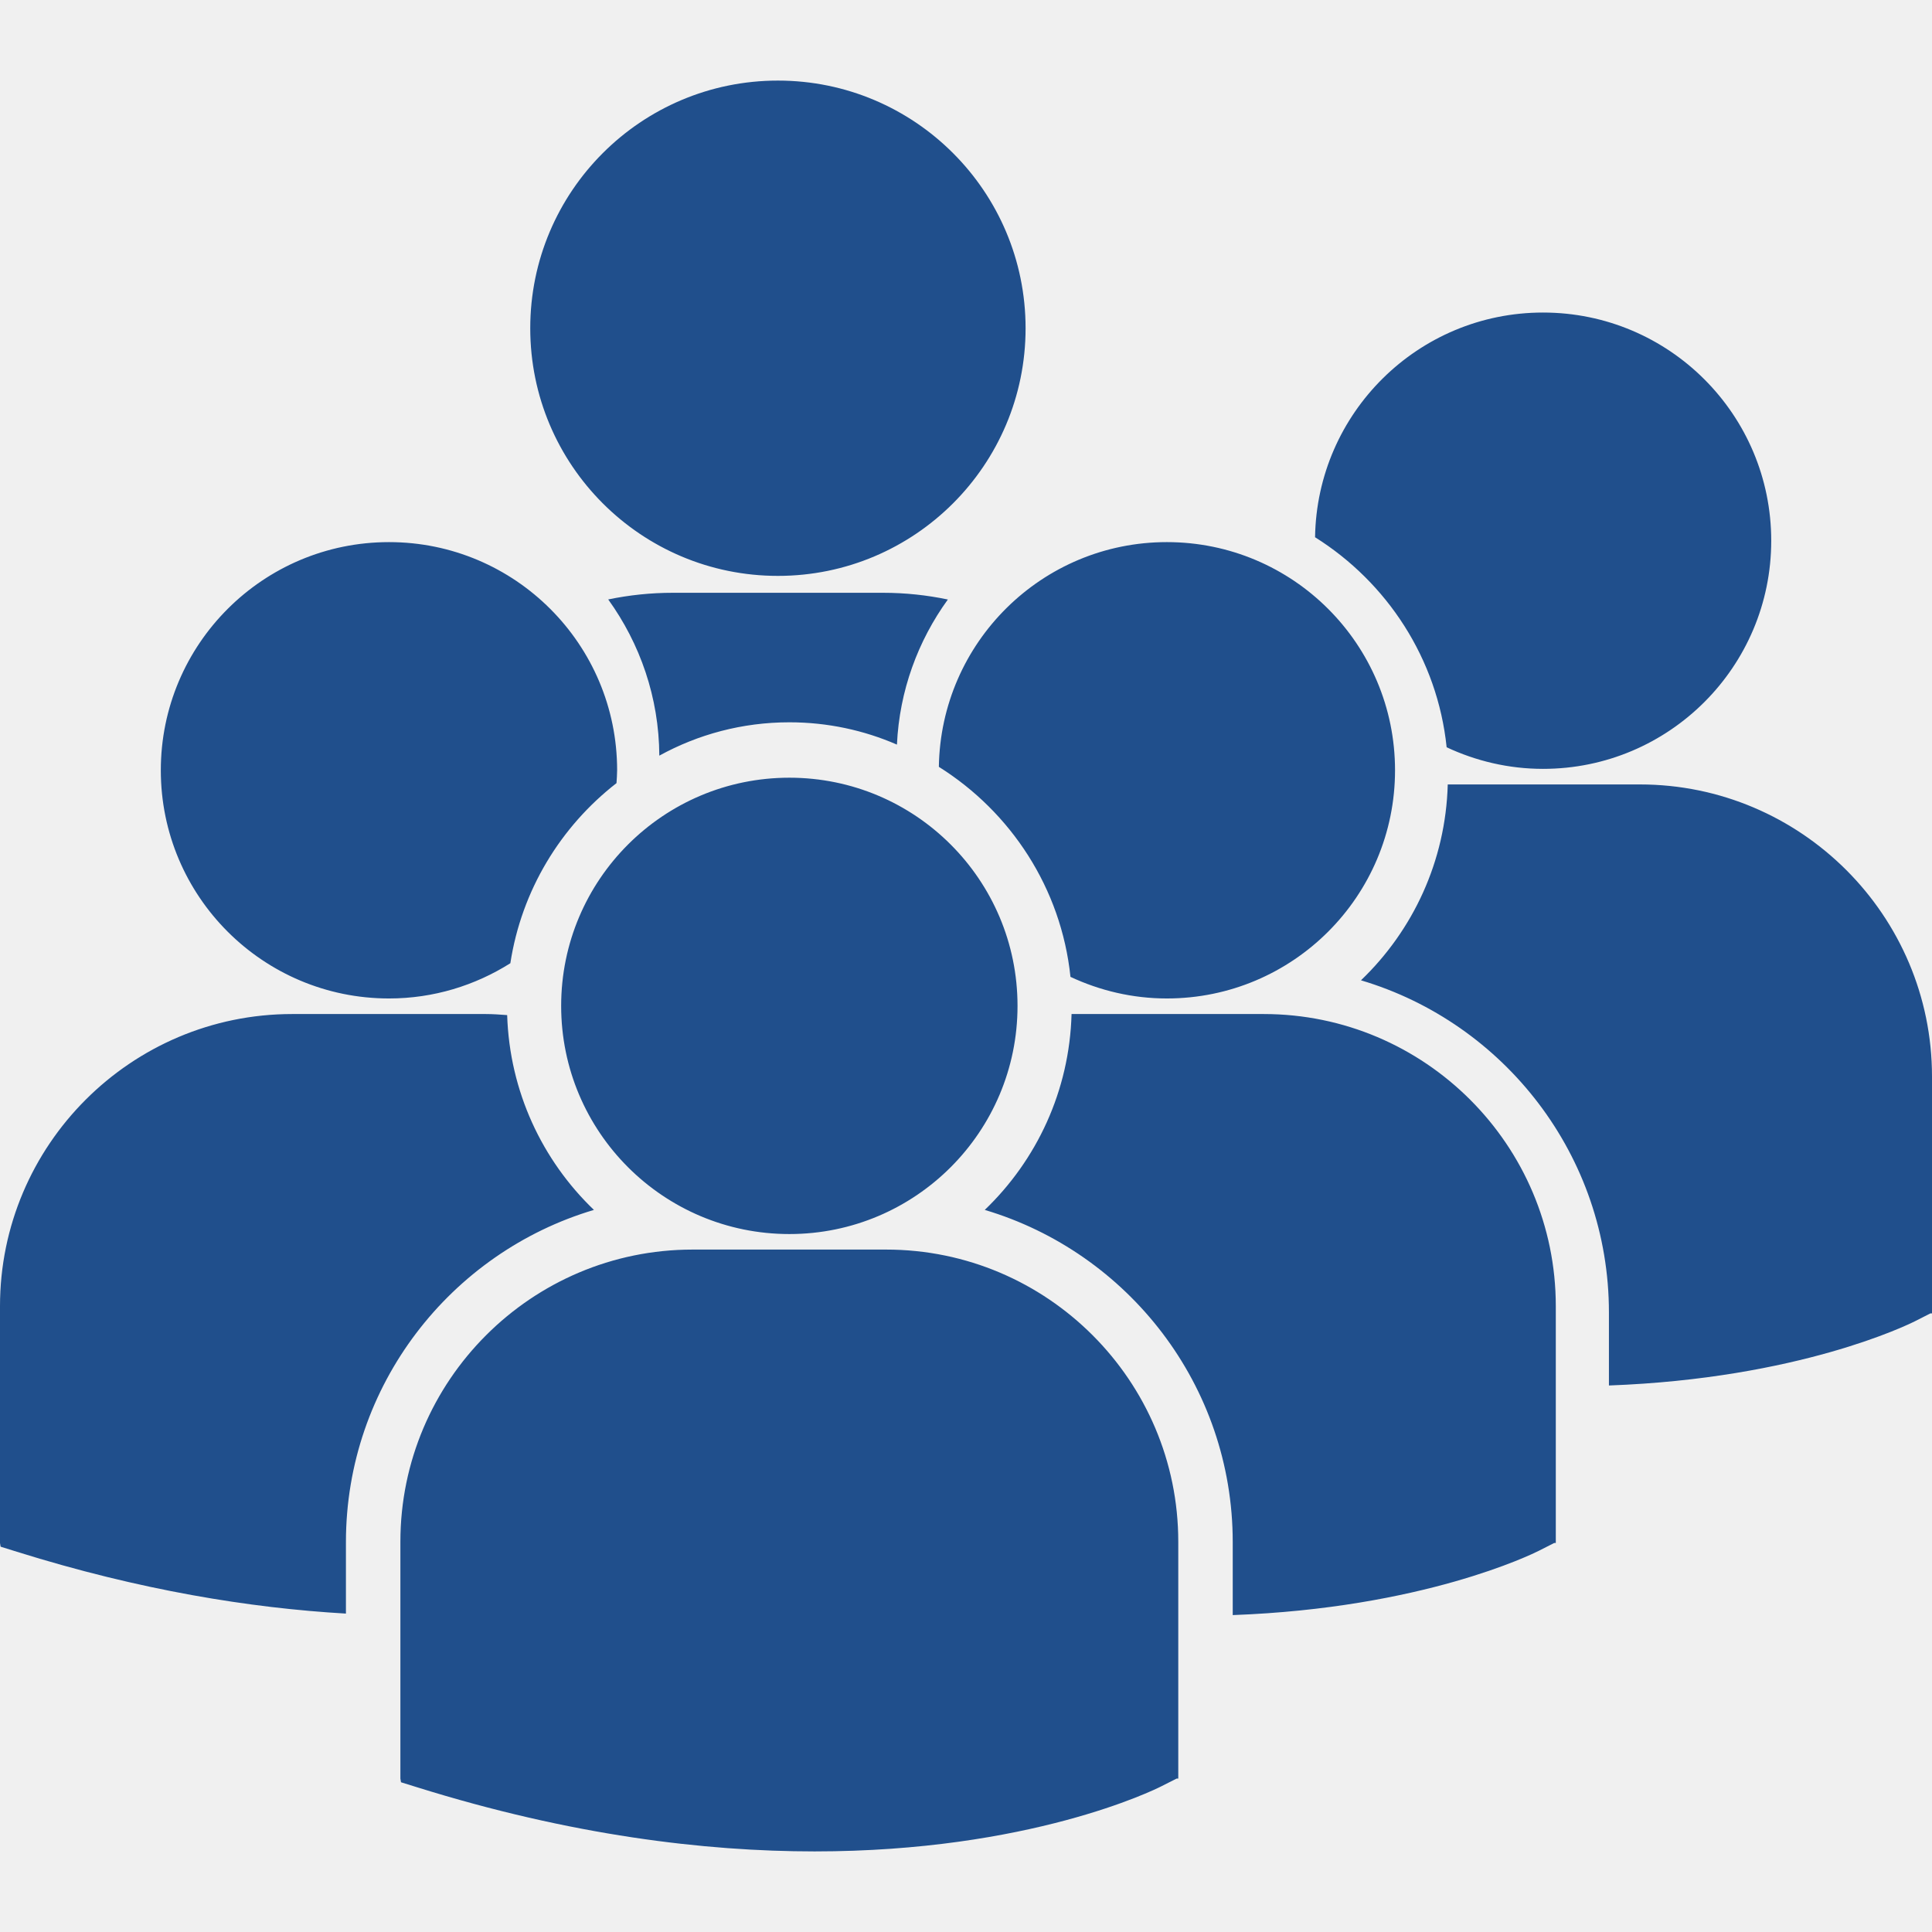
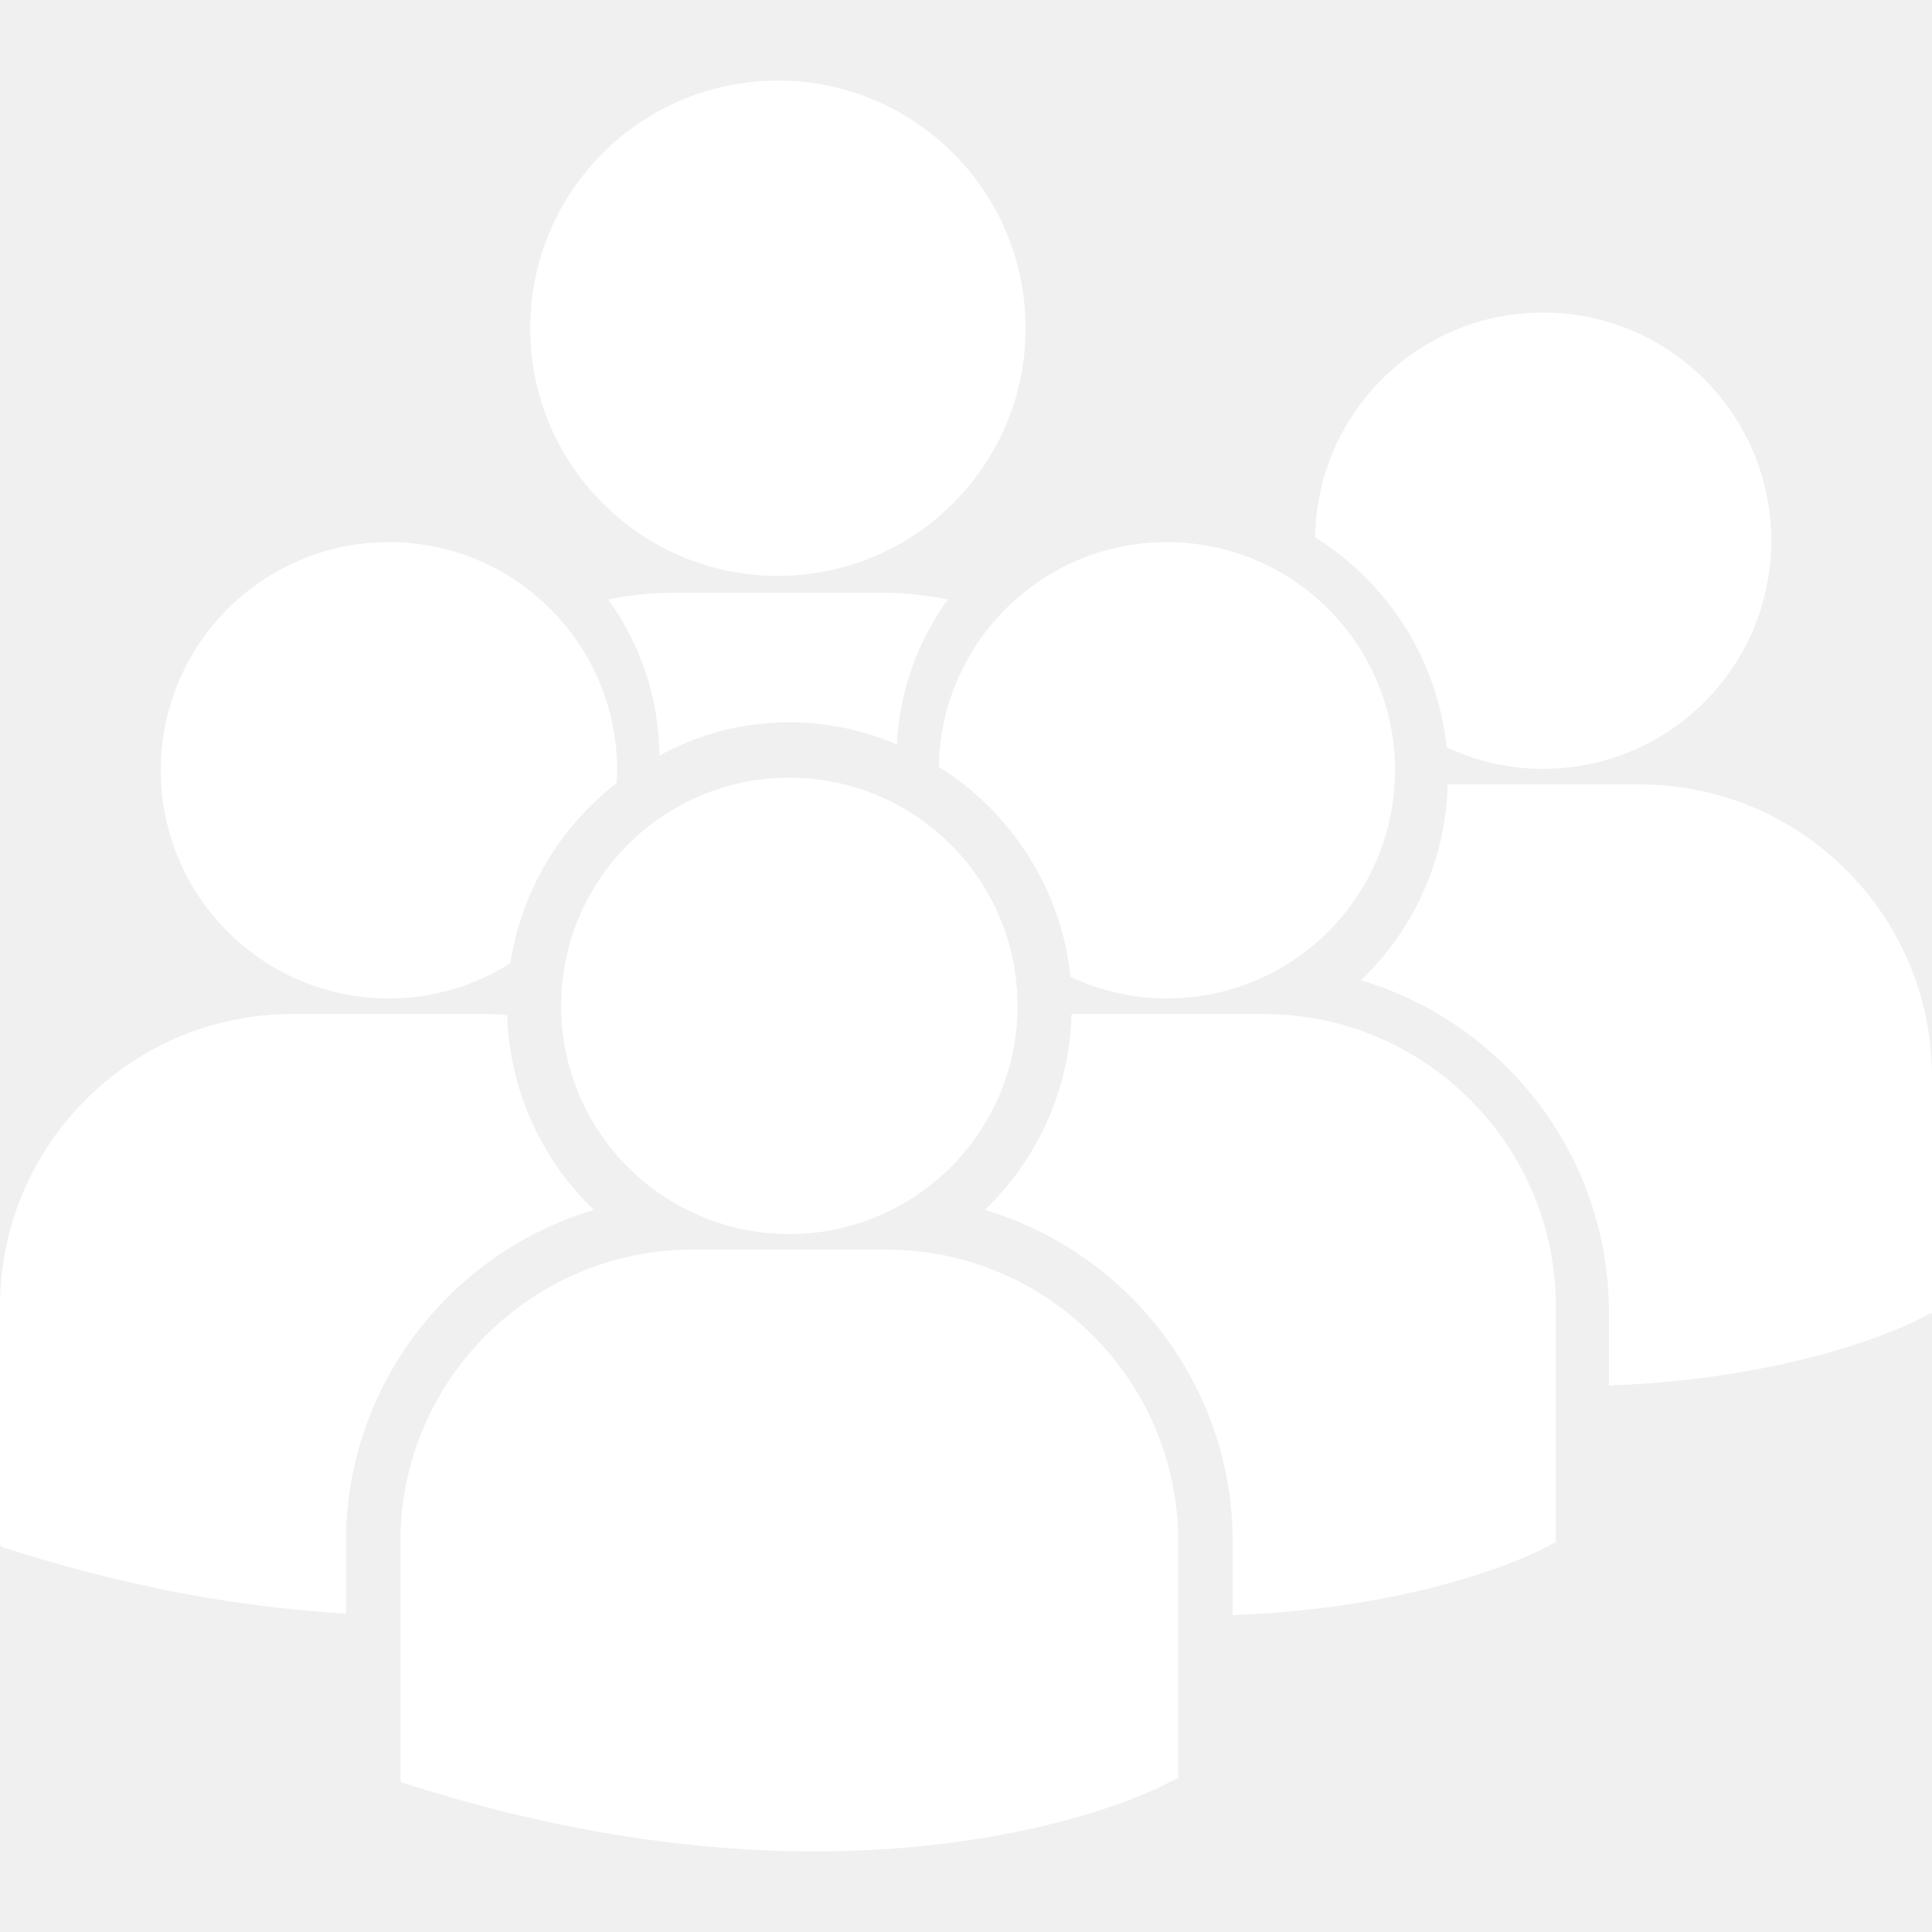
- <svg xmlns="http://www.w3.org/2000/svg" fill="#204f8c" version="1.1" id="Capa_1" x="0px" y="0px" width="536.071px" height="536.07px" viewBox="0 0 536.071 536.07" style="enable-background:new 0 0 536.071 536.07;" xml:space="preserve">
+ <svg xmlns="http://www.w3.org/2000/svg" fill="white" version="1.1" id="Capa_1" x="0px" y="0px" width="536.071px" height="536.07px" viewBox="0 0 536.071 536.07" style="enable-background:new 0 0 536.071 536.07;" xml:space="preserve">
  <g>
    <path d="M147.128,91.076c0-37.95,30.766-68.716,68.721-68.716c37.95,0,68.719,30.766,68.719,68.716s-30.769,68.715-68.719,68.715   C177.894,159.792,147.128,129.026,147.128,91.076z M248.873,206.607c0.689-14.963,5.84-28.812,14.127-40.261   c-5.816-1.218-11.827-1.865-17.995-1.865h-58.304c-6.15,0-12.153,0.642-17.939,1.845c8.819,12.232,14.094,27.171,14.18,43.343   c10.72-5.896,23.02-9.253,36.085-9.253C229.625,200.416,239.714,202.624,248.873,206.607z M260.505,212.775   c19.96,12.517,33.957,33.688,36.517,58.274c8.133,3.801,17.171,5.994,26.746,5.994c34.968,0,63.311-28.346,63.311-63.313   c0-34.971-28.343-63.311-63.311-63.311C289.12,150.42,261.031,178.257,260.505,212.775z M219.026,342.411   c34.962,0,63.307-28.354,63.307-63.311c0-34.962-28.345-63.311-63.307-63.311c-34.965,0-63.322,28.348-63.322,63.311   C155.705,314.057,184.061,342.411,219.026,342.411z M245.882,346.72h-53.717c-44.697,0-81.069,36.369-81.069,81.072v65.703   l0.171,1.029l4.522,1.406c42.658,13.323,79.718,17.779,110.224,17.779c59.571,0,94.114-16.987,96.242-18.074l4.231-2.141h0.449   v-65.703C326.936,383.089,290.585,346.72,245.882,346.72z M350.638,281.364h-53.314c-0.579,21.332-9.683,40.542-24.081,54.35   c39.732,11.815,68.802,48.657,68.802,92.178v20.245c52.629-1.938,82.963-16.846,84.961-17.851l4.232-2.152h0.449v-65.715   C431.693,317.728,395.324,281.364,350.638,281.364z M364.889,149.069c19.961,12.519,33.957,33.691,36.511,58.277   c8.134,3.801,17.171,5.99,26.746,5.99c34.975,0,63.316-28.342,63.316-63.304c0-34.972-28.342-63.311-63.316-63.311   C393.503,86.717,365.416,114.56,364.889,149.069z M455.01,217.658h-53.303c-0.579,21.332-9.682,40.542-24.08,54.349   c39.731,11.811,68.801,48.658,68.801,92.179v20.245c52.624-1.934,82.964-16.84,84.962-17.852l4.226-2.145h0.455v-65.723   C536.077,254.024,499.708,217.658,455.01,217.658z M107.937,277.044c12.386,0,23.903-3.618,33.67-9.777   c3.106-20.241,13.958-37.932,29.454-49.975c0.065-1.188,0.174-2.361,0.174-3.561c0-34.971-28.351-63.311-63.298-63.311   c-34.977,0-63.316,28.339-63.316,63.311C44.621,248.704,72.959,277.044,107.937,277.044z M164.795,335.714   c-14.331-13.742-23.404-32.847-24.072-54.055c-1.971-0.147-3.928-0.295-5.943-0.295H81.069C36.366,281.364,0,317.728,0,362.425   v65.709l0.166,1.023l4.528,1.412c34.214,10.699,64.761,15.616,91.292,17.153v-19.837   C95.991,384.371,125.054,347.523,164.795,335.714z" />
  </g>
  <g>
</g>
  <g>
</g>
  <g>
</g>
  <g>
</g>
  <g>
</g>
  <g>
</g>
  <g>
</g>
  <g>
</g>
  <g>
</g>
  <g>
</g>
  <g>
</g>
  <g>
</g>
  <g>
</g>
  <g>
</g>
  <g>
</g>
</svg>
